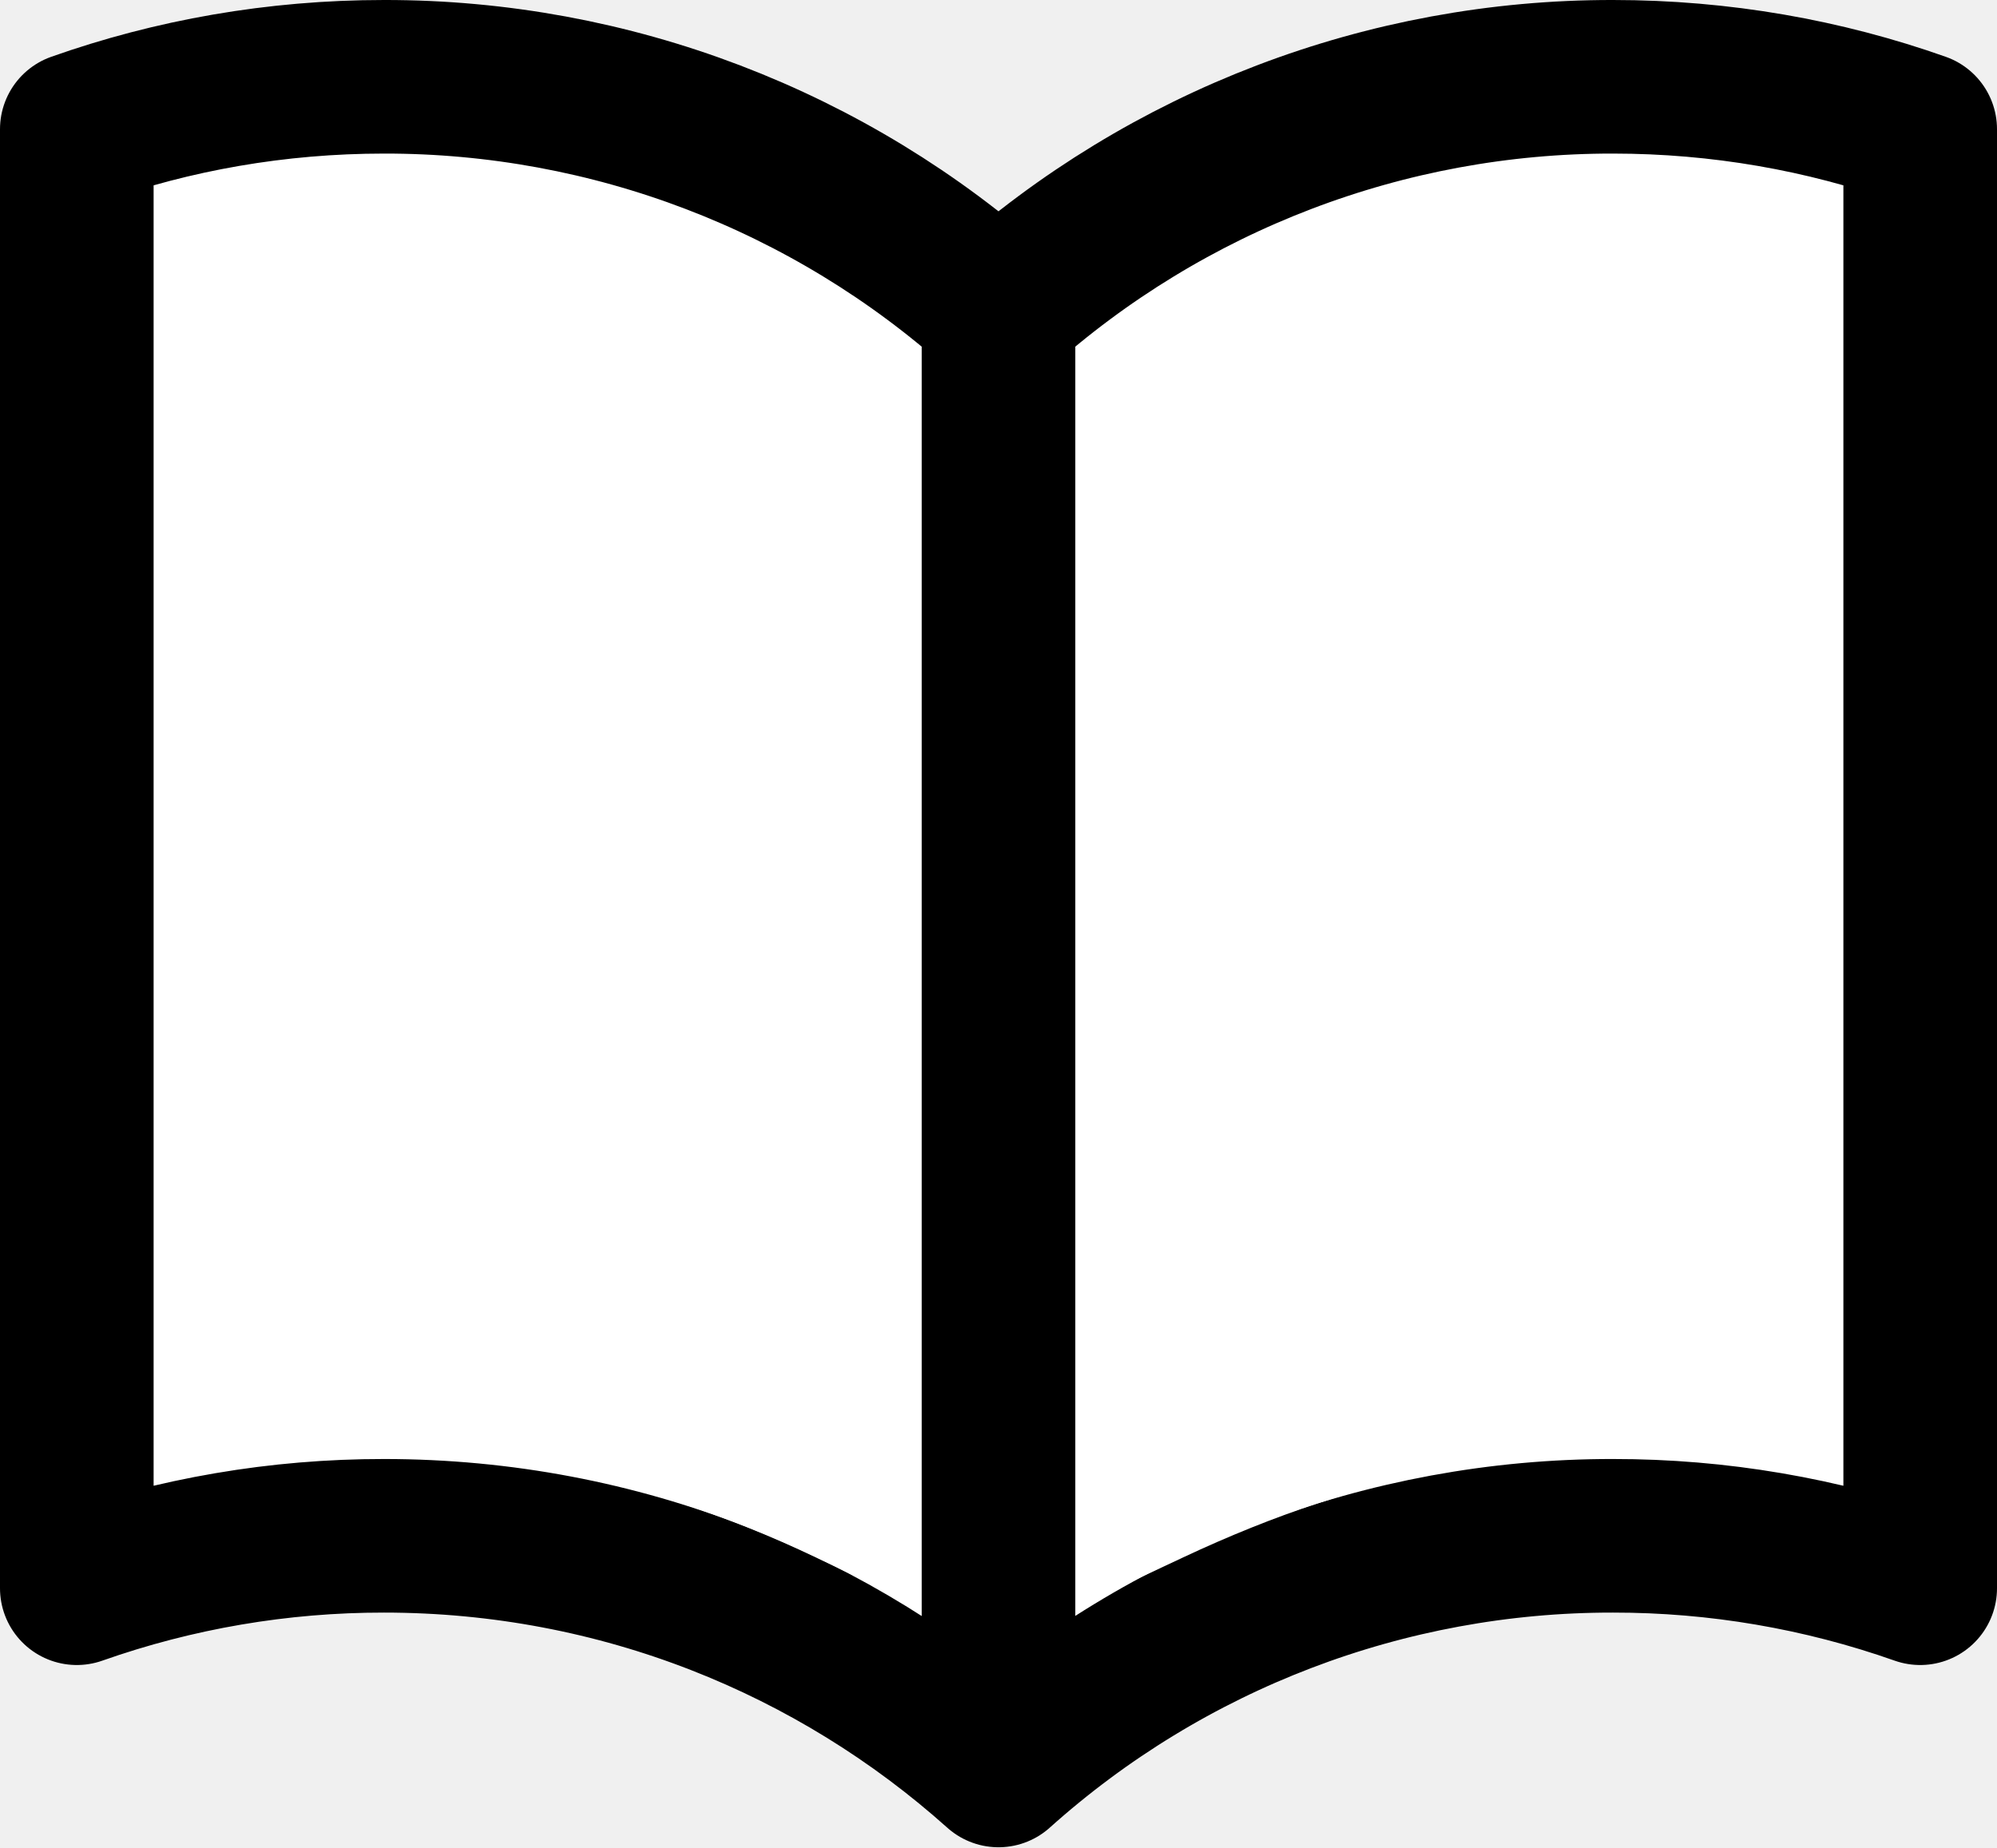
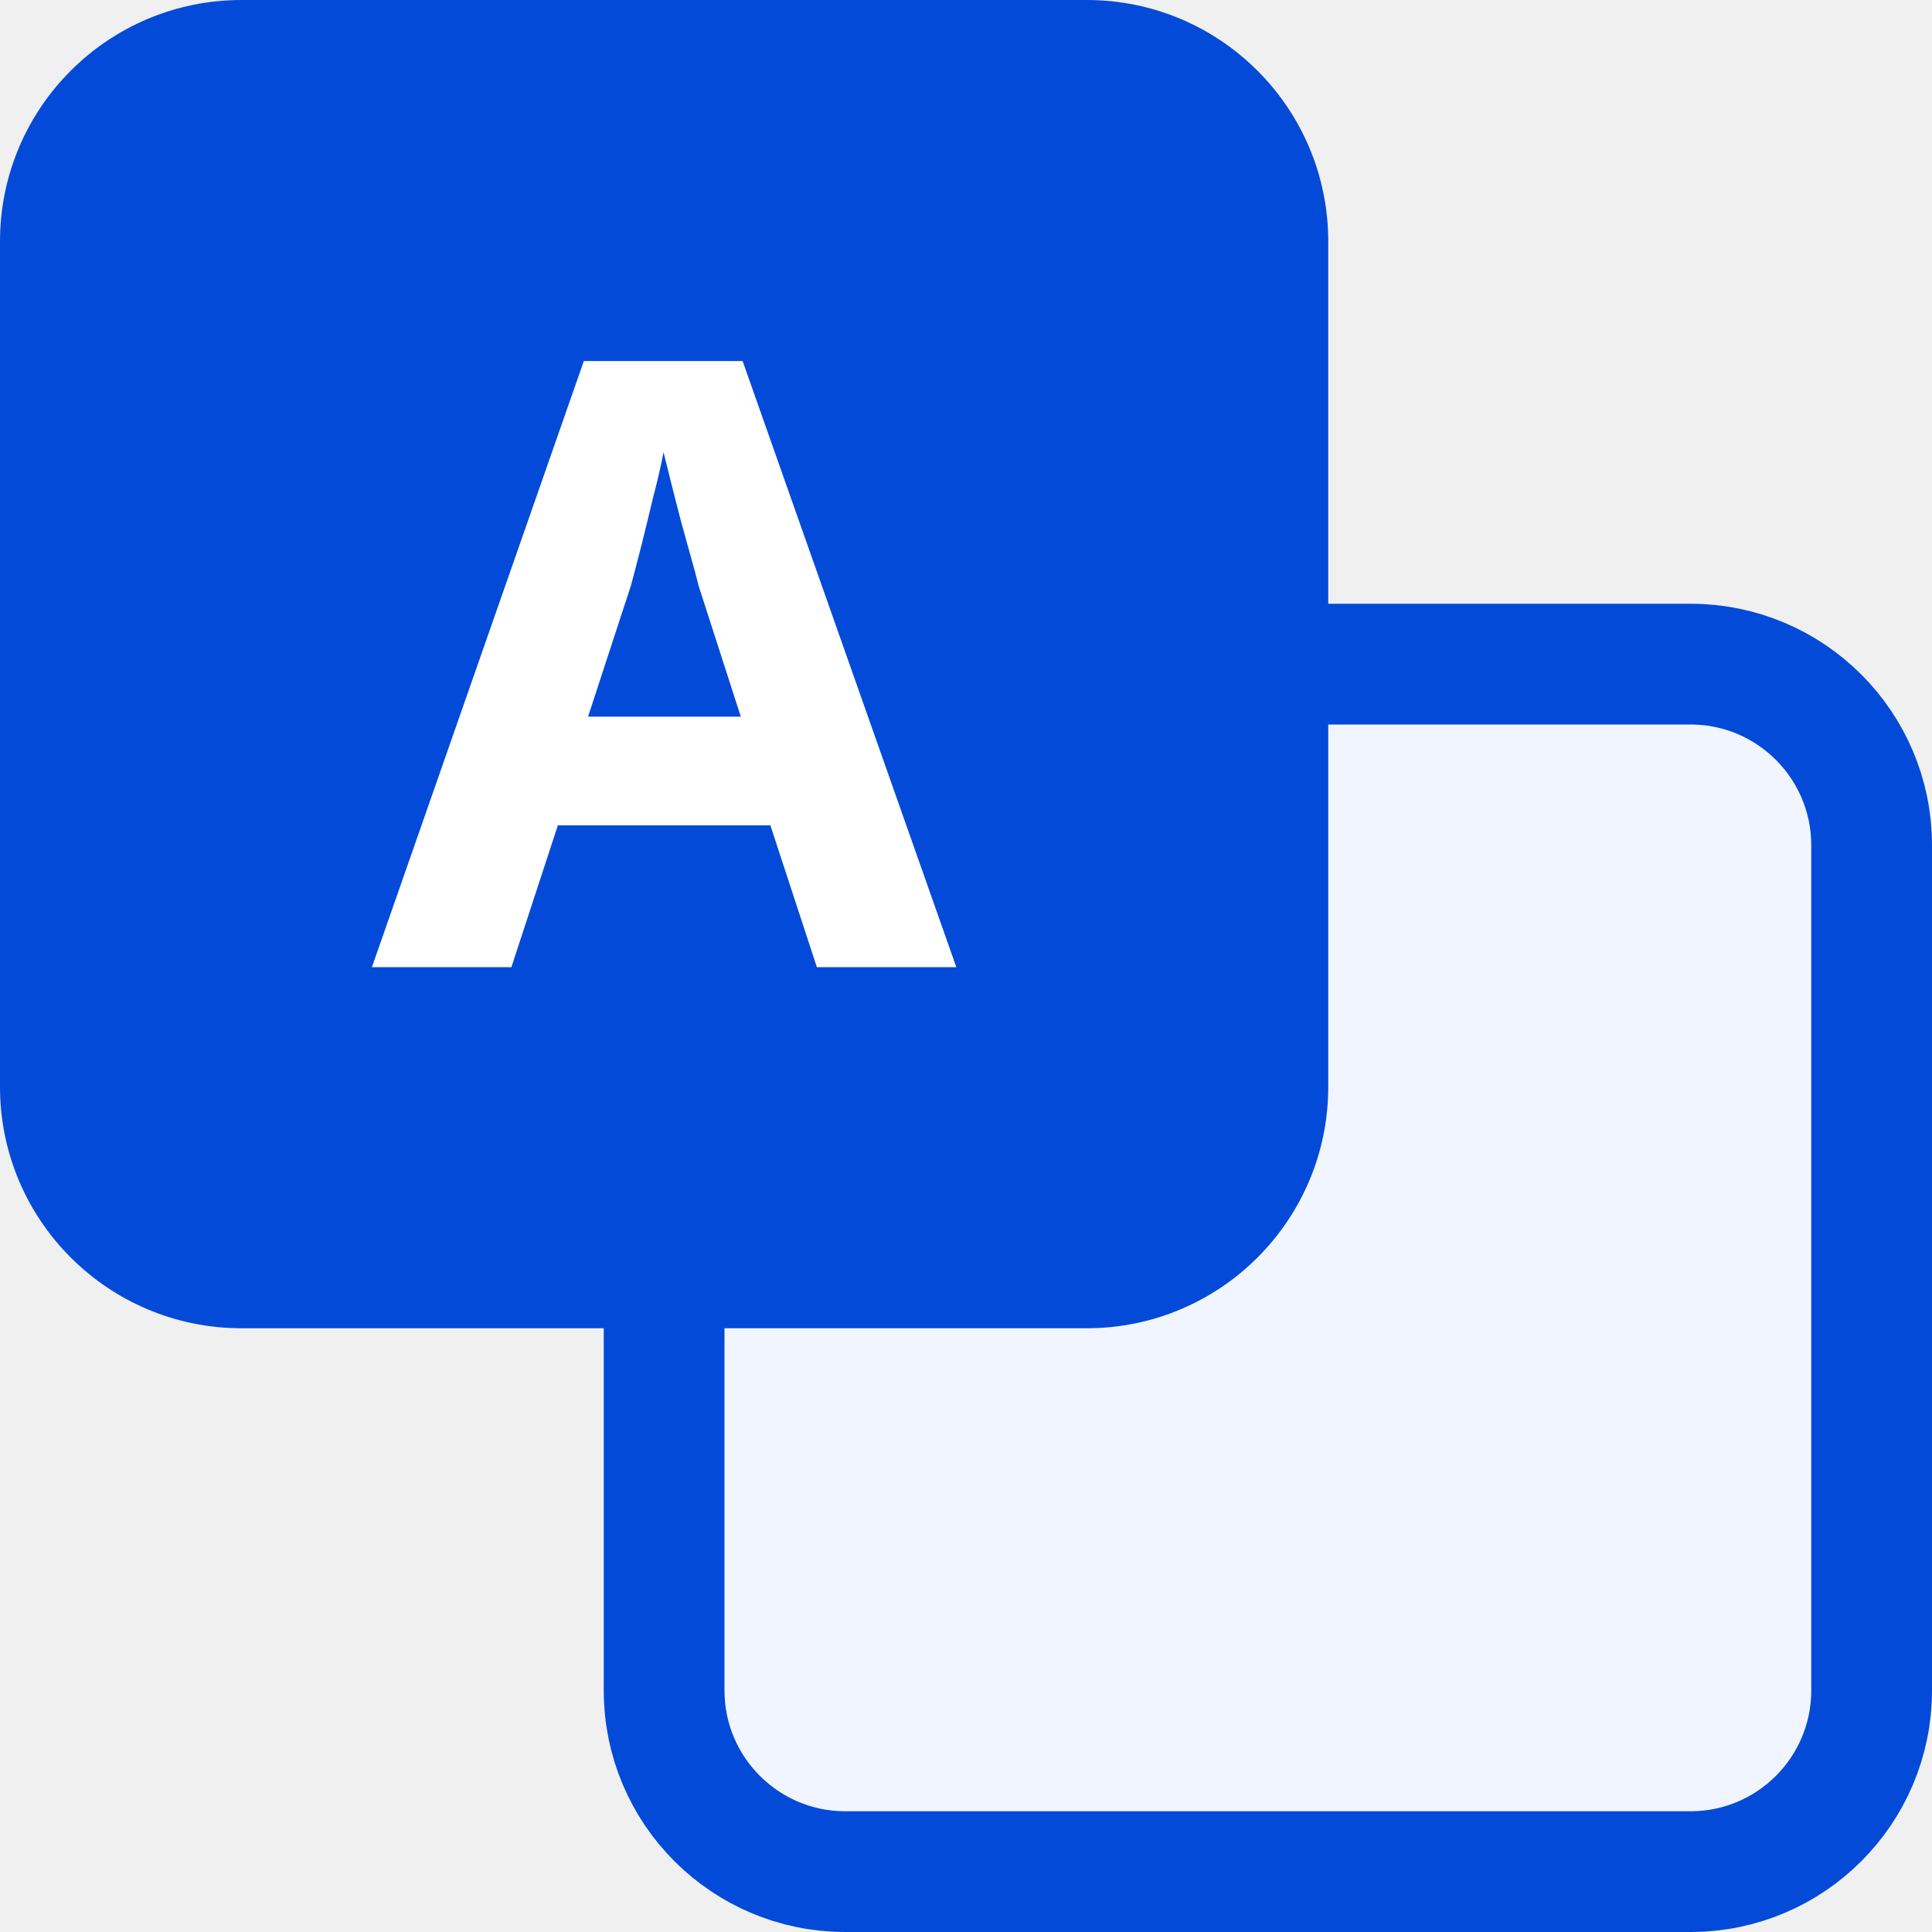
- <svg xmlns="http://www.w3.org/2000/svg" width="26" height="24.056" fill="none" stroke="currentColor" stroke-width="1.5" aria-hidden="true" data-slot="icon" preserveAspectRatio="xMidYMid" viewBox="0 0 19.5 18.042">
-   <path stroke-linecap="round" stroke-linejoin="round" d="M9.75 3.042a8.967 8.967 0 0 0-6-2.292c-1.052 0-2.062.18-3 .512V15.512a8.987 8.987 0 0 1 3-.512c2.305 0 4.408.867 6 2.292m0-14.25a8.966 8.966 0 0 1 6-2.292c1.052 0 2.062.18 3 .512V15.512a8.987 8.987 0 0 0-3-.512 8.967 8.967 0 0 0-6 2.292m0-14.25V17.292" style="display:inline;fill:#fff" />
-   <path stroke="none" d="M7.964 15.21c-1.724-.823-3.448-1.128-5.217-.923-.565.066-1.062.141-1.105.168-.043.027-.078-2.808-.078-6.3V1.808l.576-.116c.925-.186 2.607-.144 3.581.09.976.234 2.325.863 2.888 1.346l.384.33-.028 6.108-.028 6.108ZM10.513 9.558V3.416l.48-.367c.678-.518 1.819-1.036 2.8-1.271.96-.23 2.648-.271 3.567-.087l.576.116v6.348c0 3.491-.035 6.326-.078 6.3-.043-.027-.54-.102-1.105-.168-1.785-.208-3.402.08-5.198.923l-1.042.489z" style="fill:#fff;stroke:#000;stroke-width:0;stroke-linecap:round;stroke-linejoin:round;stroke-dasharray:none;paint-order:stroke fill markers" />
+ <svg xmlns="http://www.w3.org/2000/svg" width="32" height="32" viewBox="0 0 32 32" fill="none">
+   <rect x="11" y="11" width="20" height="20" rx="3" fill="#f0f5ff" stroke="#034ad8" stroke-width="2" />
+   <rect width="22" height="22" rx="4" fill="#034ad8" />
+   <path d="M15.84 16.02L13.53 16.02L12.76 13.67L9.24 13.67L8.47 16.02L6.16 16.02L9.67 5.98L12.30 5.98L15.84 16.02ZM12.27 11.87L11.57 9.70Q11.52 9.49 11.40 9.07Q11.28 8.65 11.17 8.21Q11.06 7.77 10.99 7.49L10.99 7.49Q10.93 7.81 10.82 8.23Q10.72 8.65 10.62 9.05Q10.52 9.44 10.45 9.70L10.45 9.70L9.74 11.87L12.27 11.87Z" fill="#ffffff" />
</svg>
